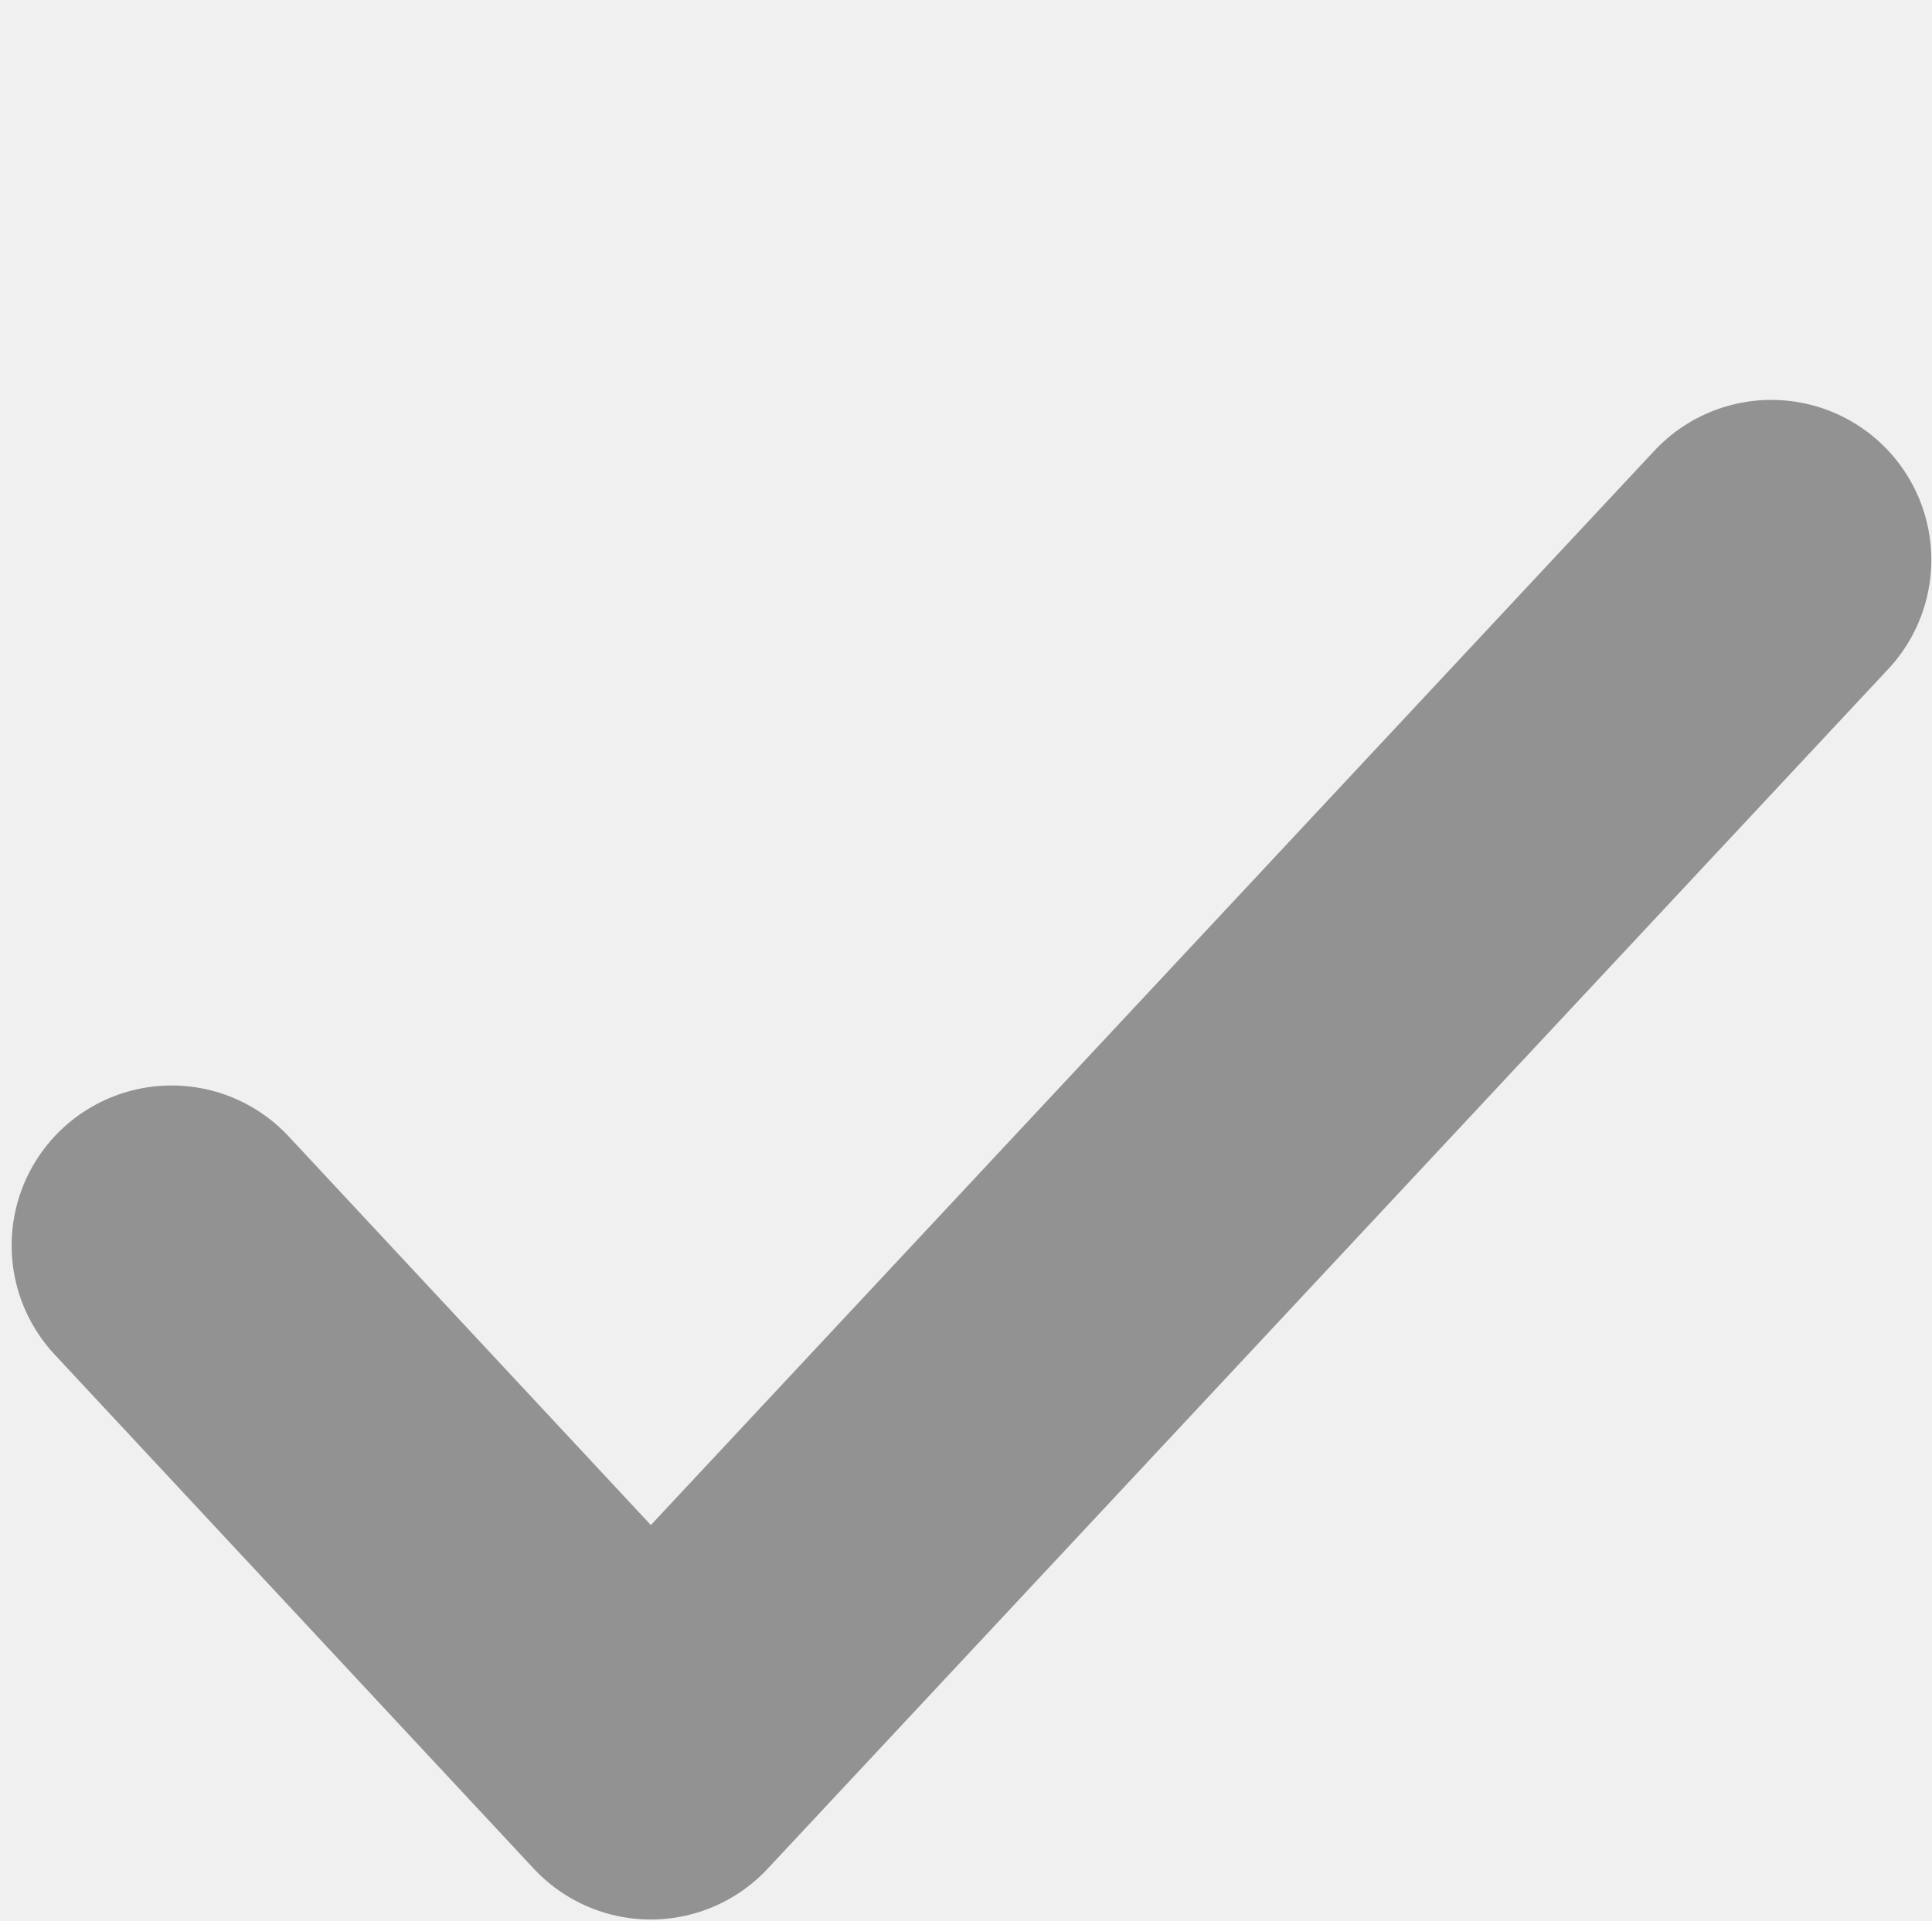
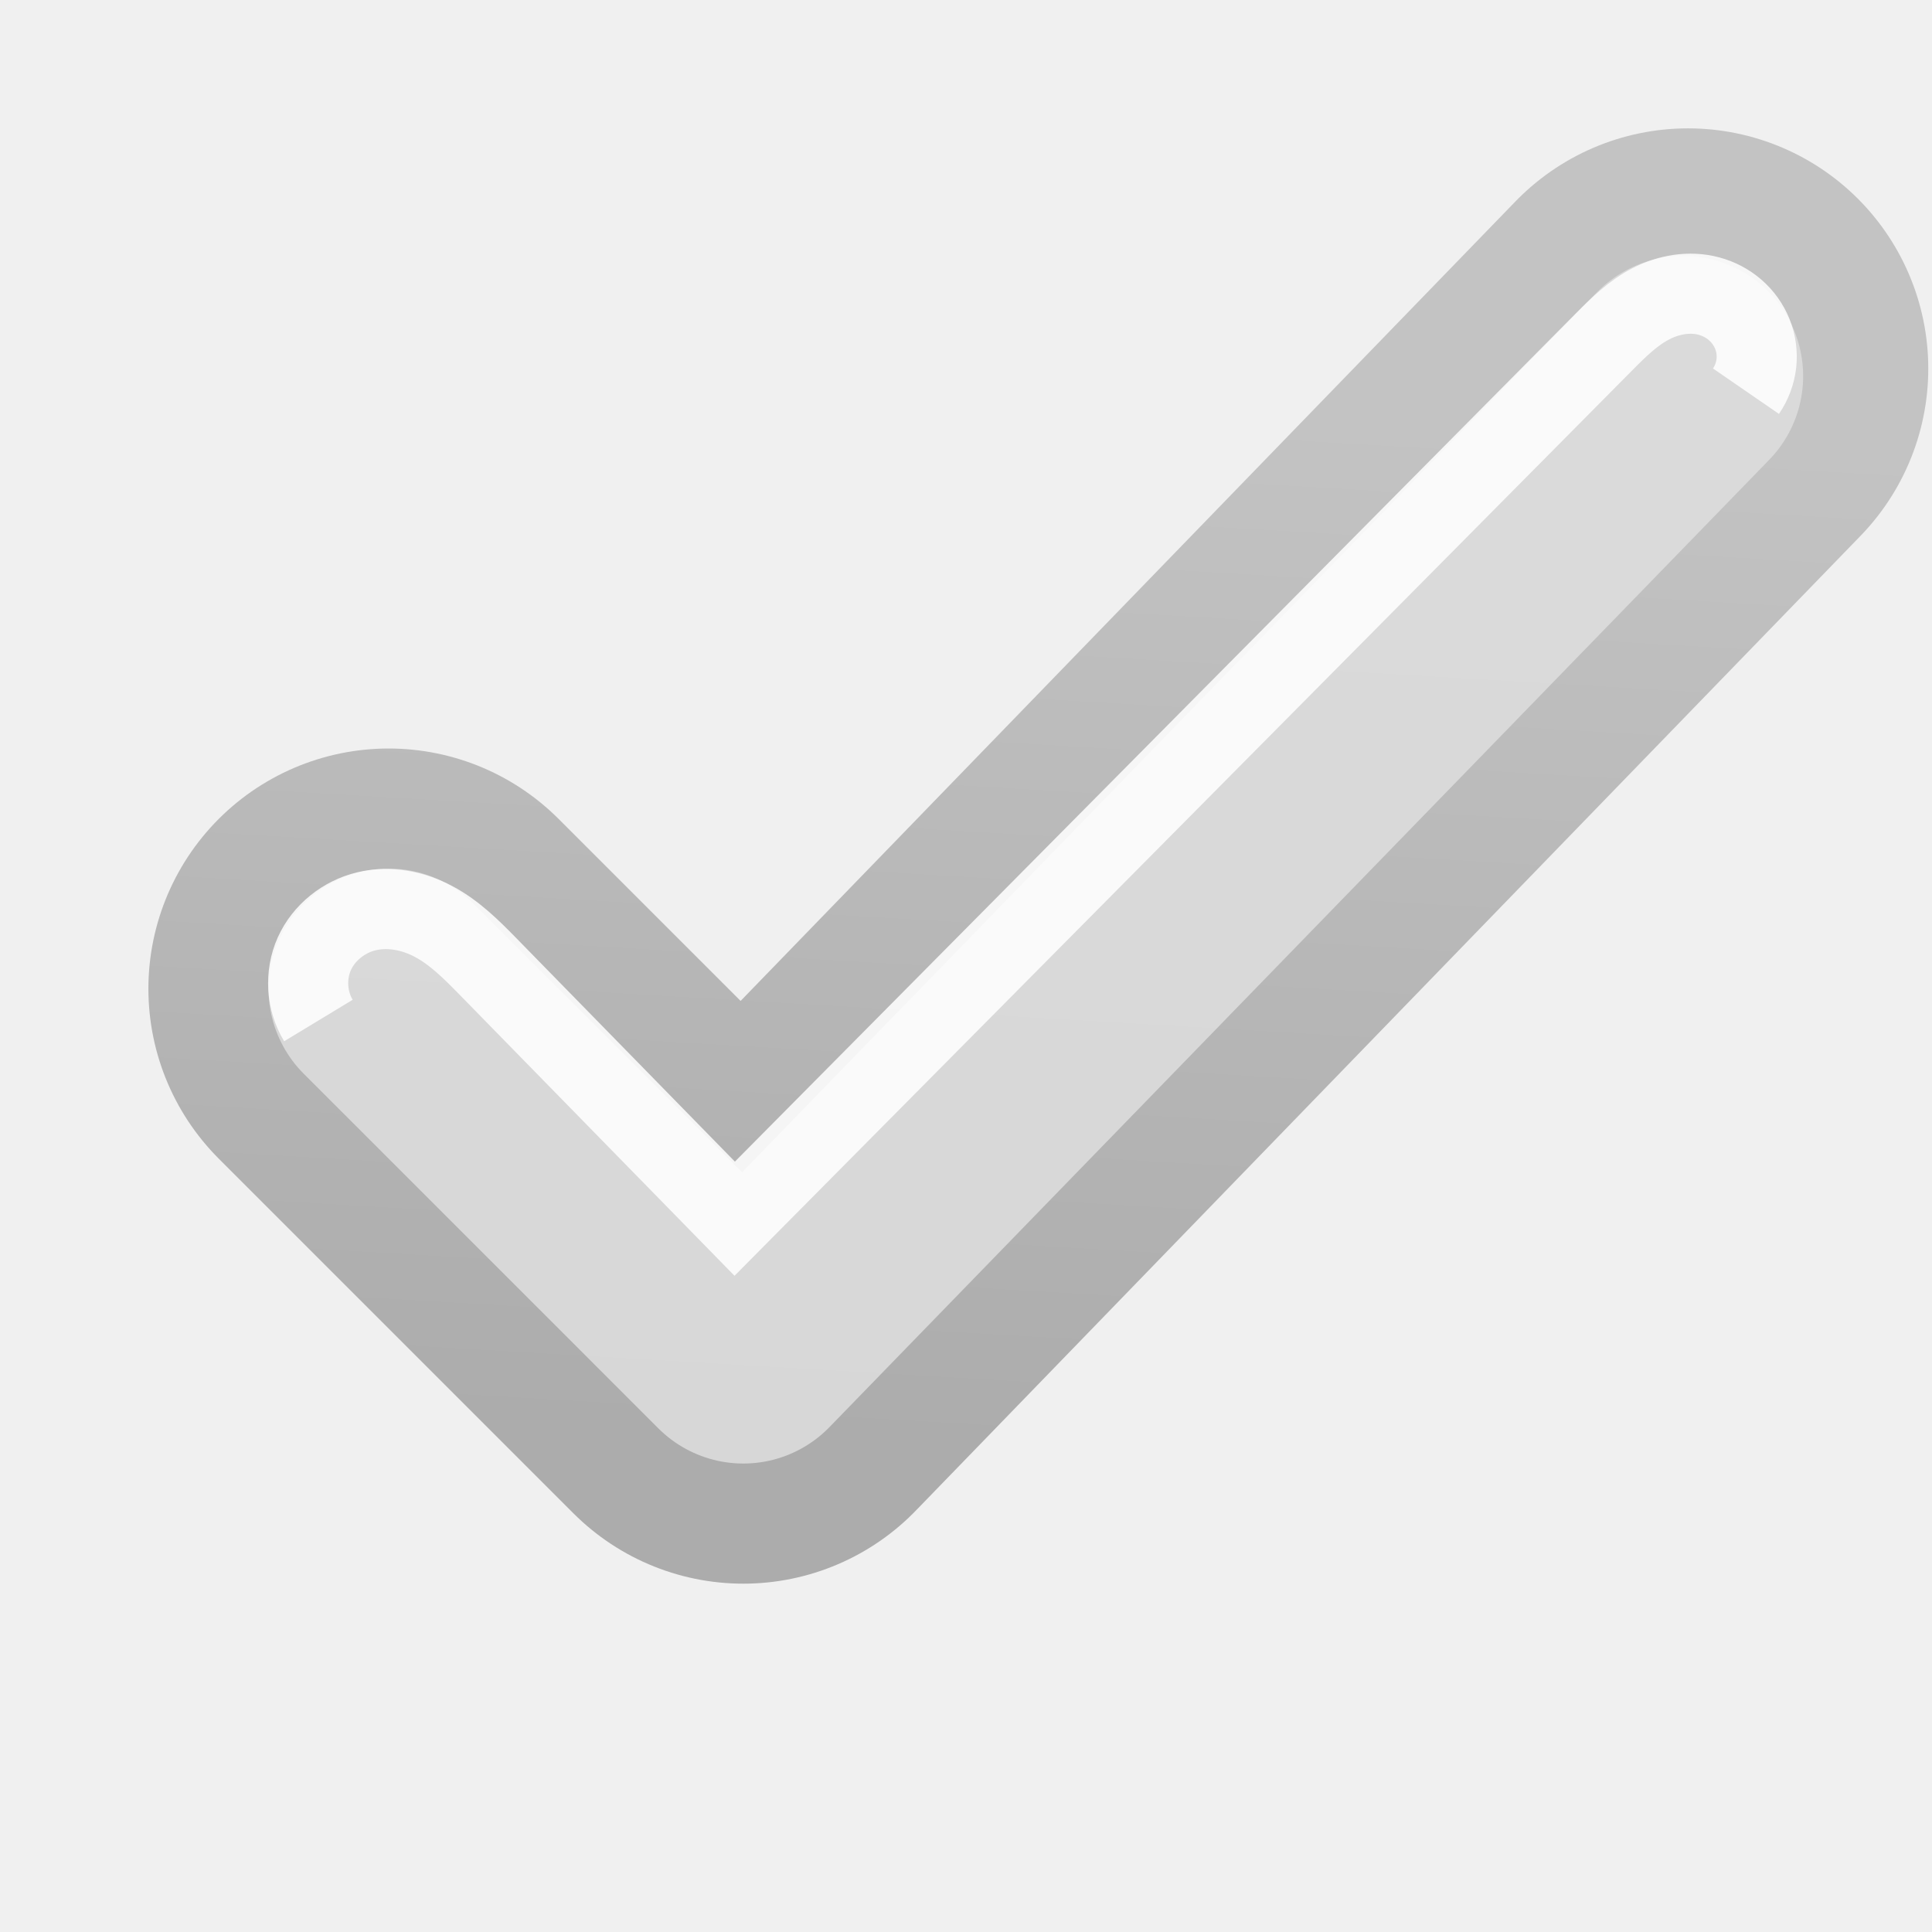
- <svg xmlns="http://www.w3.org/2000/svg" width="12.077" height="12.009" id="svg4959" version="1.1">
-   <defs id="defs4961" />
-   <g id="layer1" transform="translate(-398.2133,-533.505)">
-     <path d="m 399.286,541.291 2.995,3.214 7.005,-7.5" style="color:#000000;fill:none;stroke:#000000;stroke-width:2;stroke-linecap:round;stroke-linejoin:round;stroke-miterlimit:4;stroke-opacity:0.392;stroke-dasharray:none;stroke-dashoffset:0;marker:none;visibility:visible;display:inline;overflow:visible;enable-background:new" id="path6301-5" />
+ <svg xmlns="http://www.w3.org/2000/svg" id="svg3199" height="16" width="16" version="1.1">
+   <defs id="defs3201">
+     <linearGradient x1="205.84" y1="246.71" x2="206.75" gradientUnits="userSpaceOnUse" y2="231.24" id="linearGradient5891-0-4">
+       <stop offset="0" style="stop-color:#acacac;stop-opacity:1;" id="stop5874-4-4" />
+       <stop offset="1" style="stop-color:#c3c3c3;stop-opacity:1;" id="stop5876-0-5" />
+     </linearGradient>
+     <linearGradient x1="205.84" y1="246.71" x2="206.75" gradientUnits="userSpaceOnUse" y2="231.24" id="linearGradient5891-0-4-532">
+       <stop offset="0" style="stop-color:#acacac;stop-opacity:1;" id="stop4093" />
+       <stop offset="1" style="stop-color:#c3c3c3;stop-opacity:1;" id="stop4095" />
+     </linearGradient>
+   </defs>
+   <g transform="translate(-342.5,-527.36)" id="layer1">
+     <g transform="matrix(0.84337,0,0,0.84337,-110.17,-503.56)" id="g14586">
+       <g transform="matrix(0.6632916,0,0,0.6632916,408.8926,1072.901)" style="enable-background:new" id="g5886">
+         <path d="m 198.5,240 5.25,5.25 10.334,-10.663 3.652,-3.768" style="fill:none;stroke:url(#linearGradient5891-0-4-532);stroke-width:7.114;stroke-linecap:round;stroke-linejoin:round" id="path5835" />
+         <path d="m 198.5,240 5.25,5.25 13.912,-14.32" style="fill:none;stroke:#dddddd;stroke-width:3.557;stroke-linecap:round;stroke-linejoin:round;stroke-opacity:0.871" id="path5880" />
+         <path d="m 197.46,240.47 c -0.178,-0.294 -0.201,-0.675 -0.06,-0.989 0.141,-0.313 0.437,-0.548 0.771,-0.628 0.334,-0.08 0.693,-0.01 0.996,0.152 0.303,0.161 0.551,0.407 0.792,0.653 l 3.664,3.746 12.879,-12.99 c 0.208,-0.21 0.423,-0.42 0.685,-0.555 0.262,-0.136 0.573,-0.191 0.858,-0.114 0.143,0.038 0.277,0.108 0.389,0.205 0.112,0.097 0.2,0.22 0.255,0.357 0.055,0.137 0.075,0.288 0.059,0.435 -0.017,0.147 -0.07,0.289 -0.154,0.411" style="fill:none;stroke:#ffffff;stroke-width:1.186px;stroke-opacity:0.871" id="path5882" />
+       </g>
+     </g>
  </g>
</svg>
